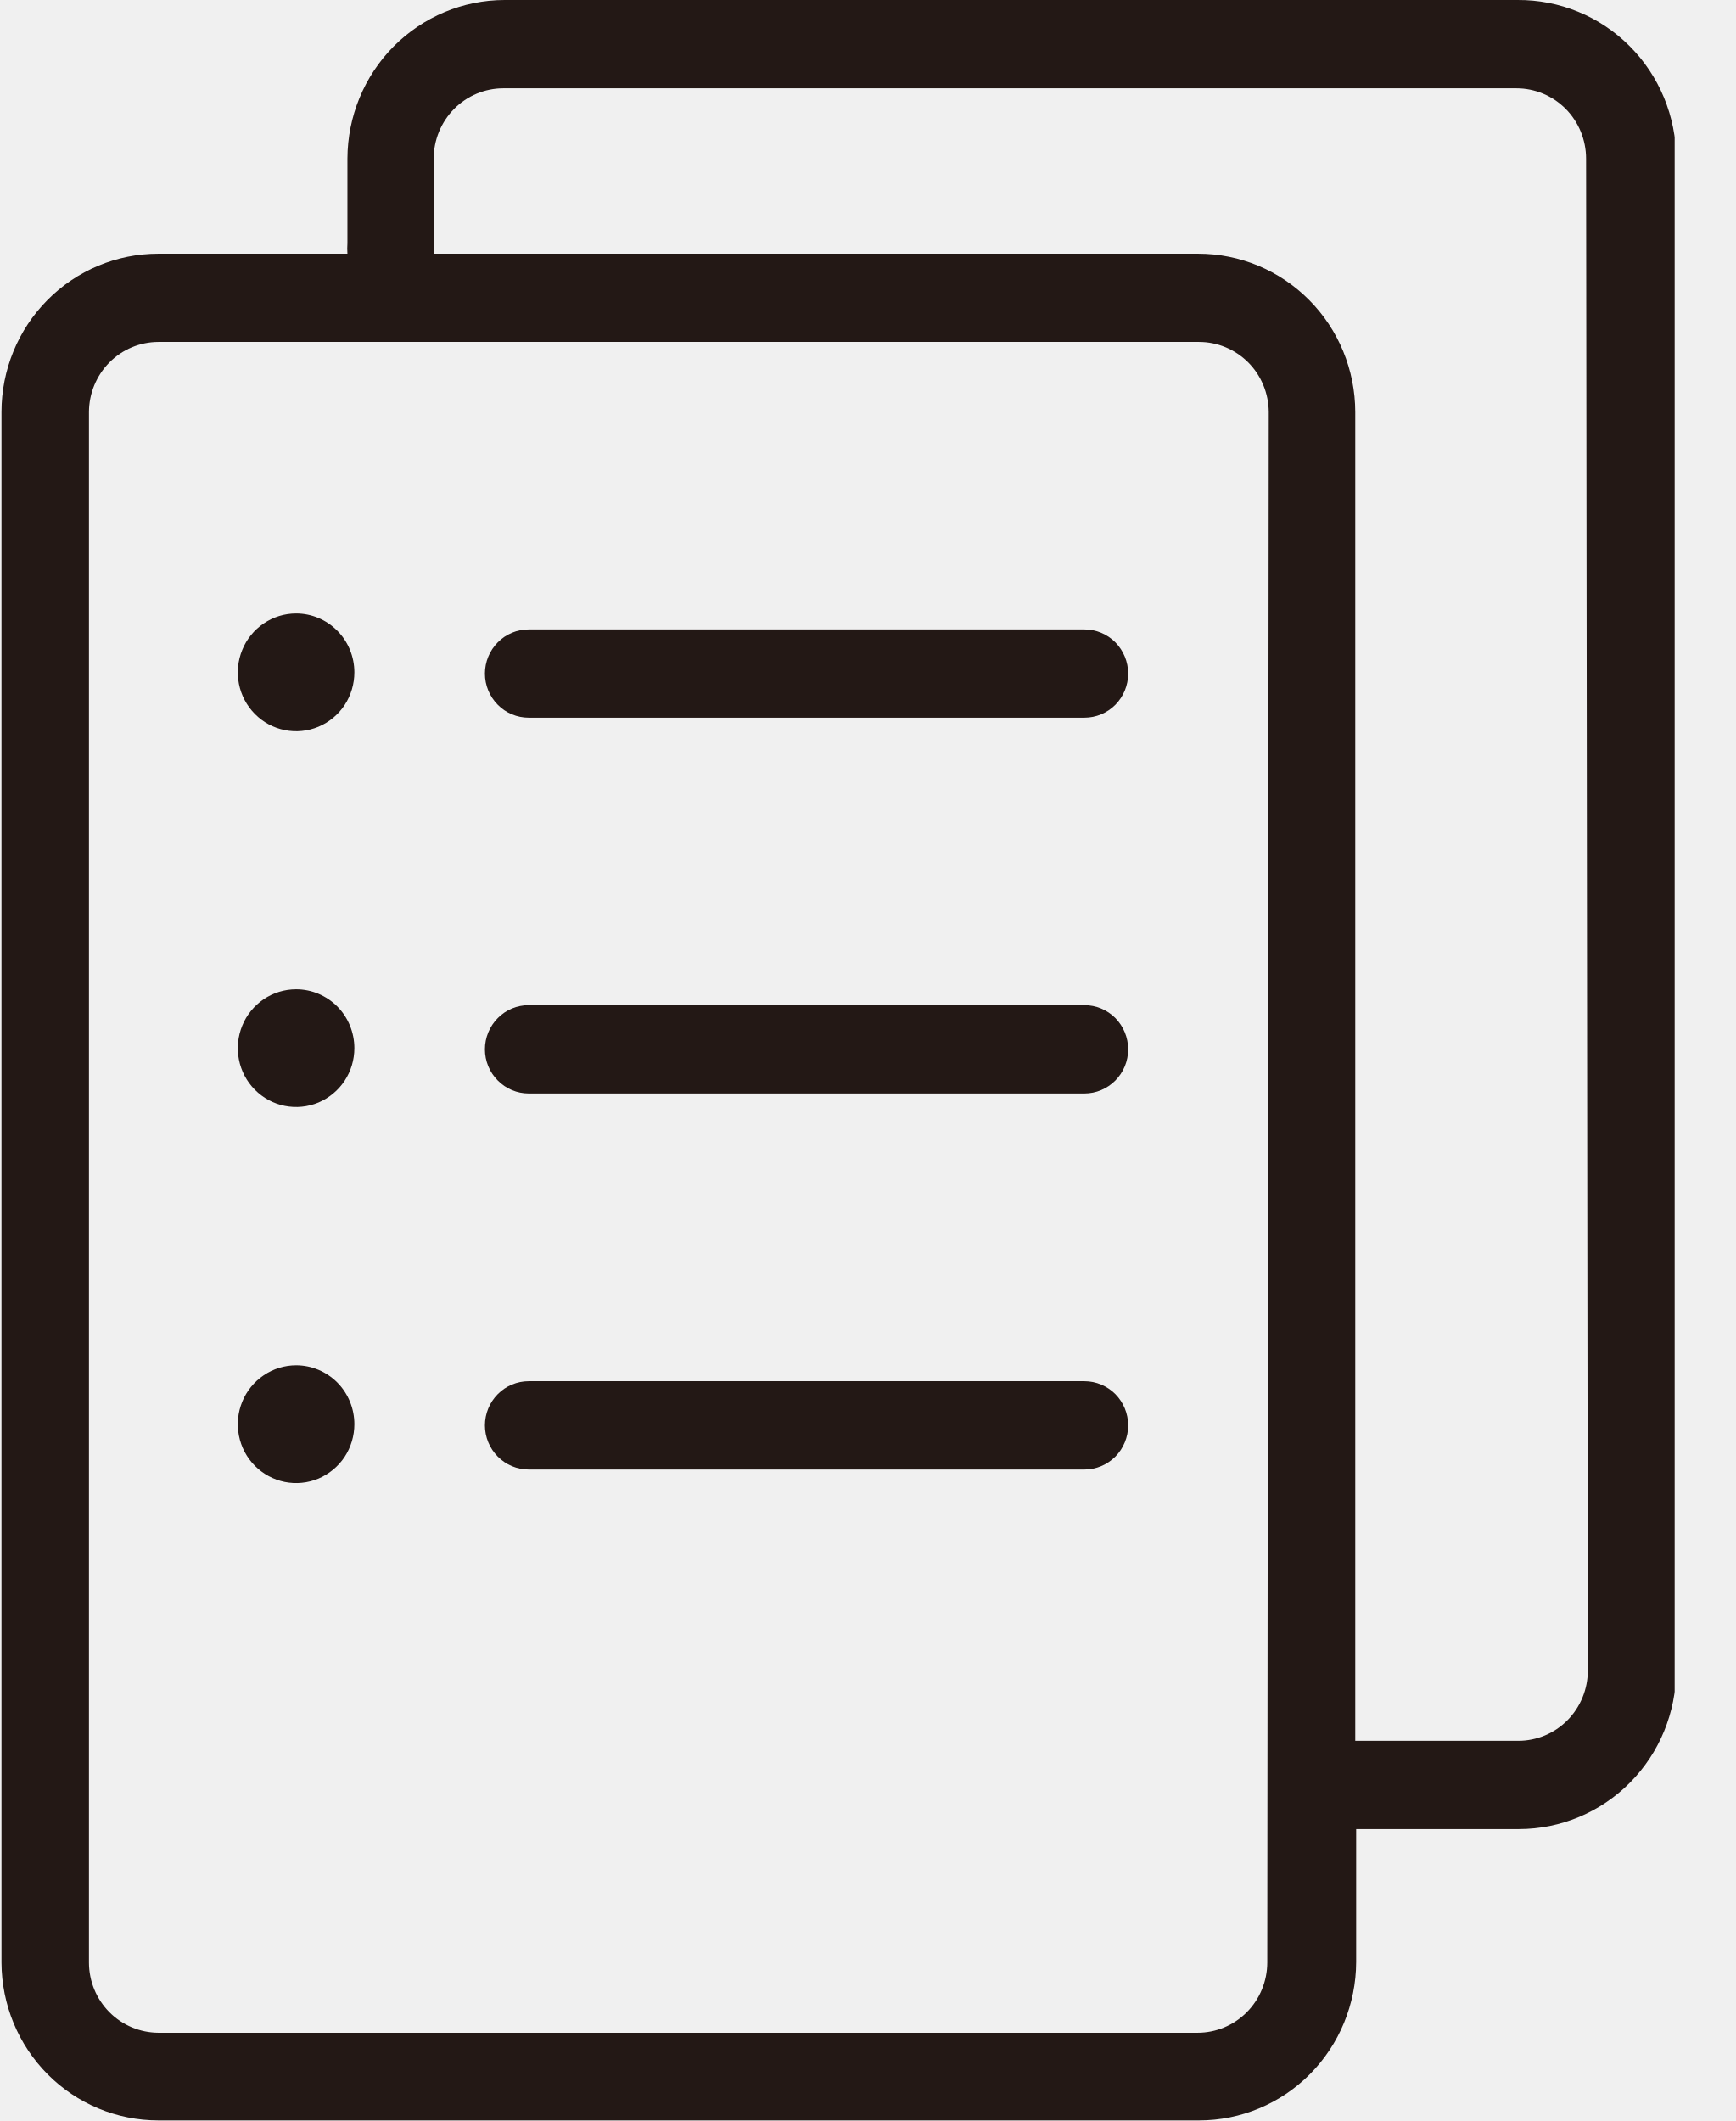
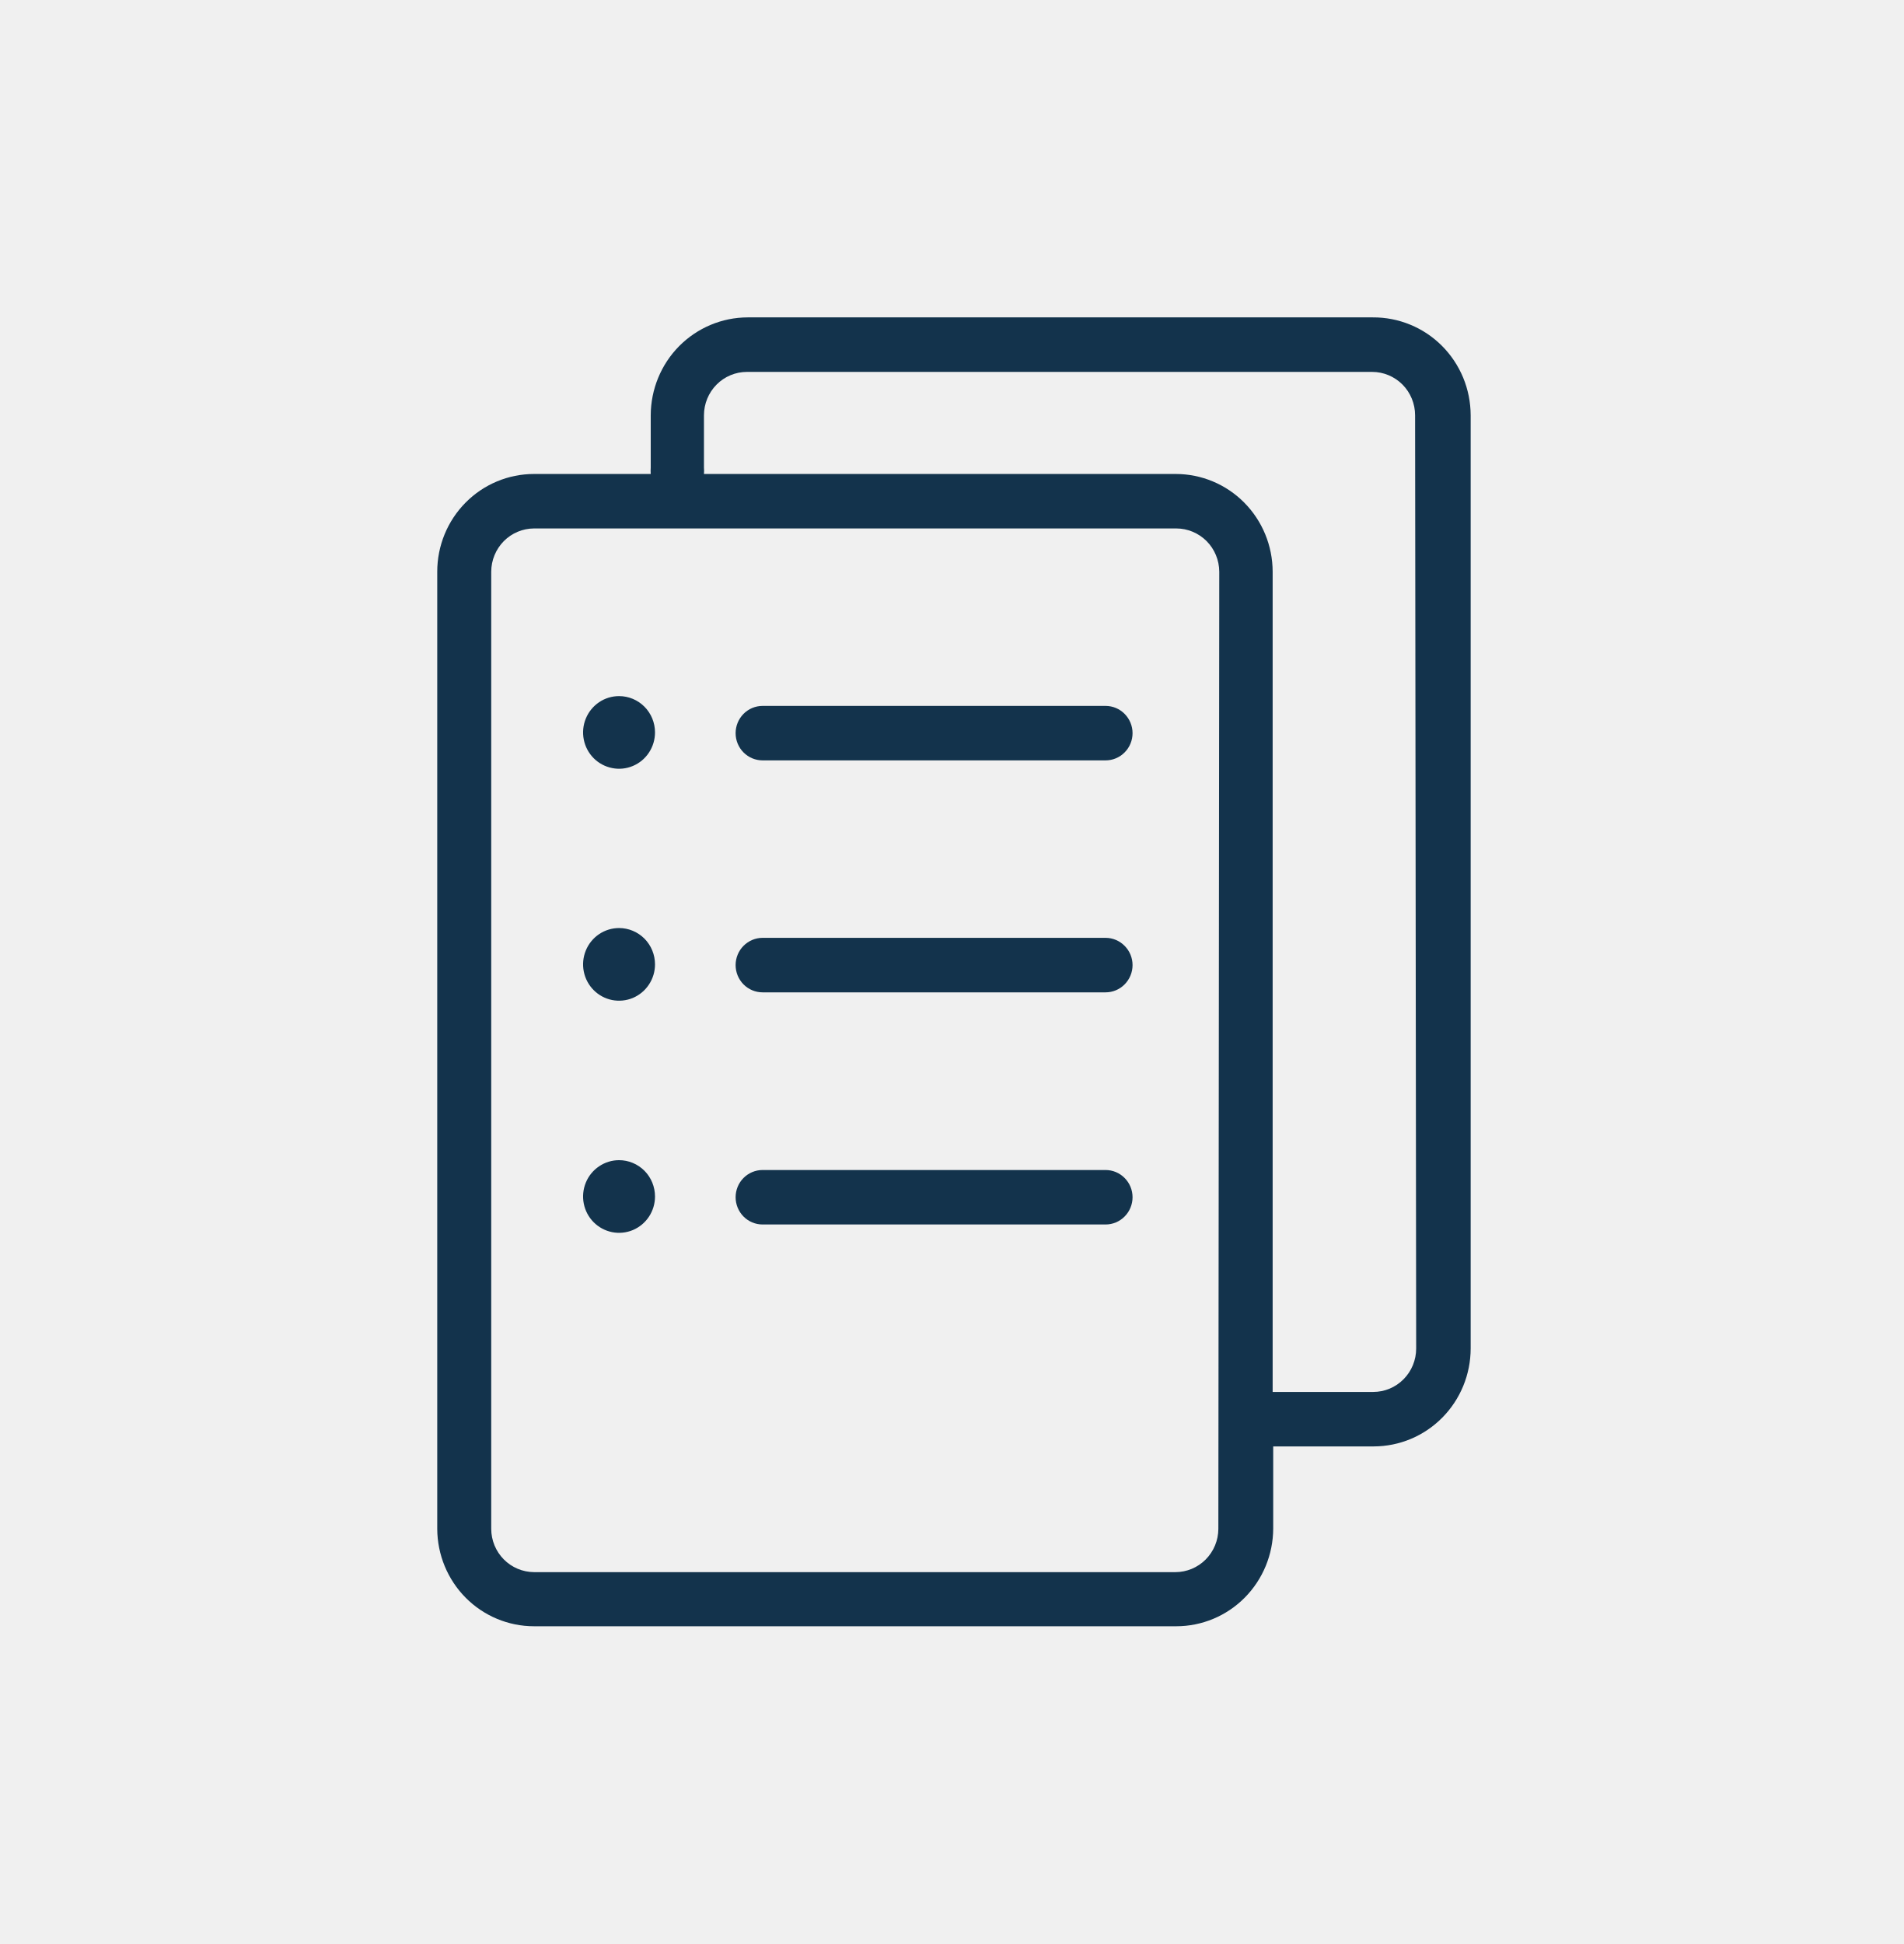
- <svg xmlns="http://www.w3.org/2000/svg" width="27" height="33" viewBox="0 0 27 33" fill="none">
-   <g clip-path="url(#clip0)">
-     <path d="M23.61 6.78664e-05H7.849C7.201 0.001 6.581 0.262 6.122 0.724C5.664 1.187 5.407 1.814 5.405 2.468V3.786C5.401 3.84 5.401 3.893 5.405 3.947H2.463C1.816 3.947 1.195 4.206 0.738 4.668C0.28 5.13 0.023 5.756 0.023 6.41V30.537C0.026 31.189 0.284 31.813 0.741 32.273C1.198 32.733 1.817 32.991 2.463 32.991H18.654C19.301 32.991 19.922 32.732 20.38 32.27C20.838 31.808 21.096 31.181 21.098 30.528V28.458H23.632C24.28 28.457 24.901 28.197 25.359 27.734C25.817 27.272 26.075 26.645 26.076 25.991V2.468C26.076 2.142 26.011 1.819 25.887 1.519C25.762 1.218 25.58 0.945 25.351 0.716C25.122 0.487 24.85 0.305 24.551 0.183C24.252 0.06 23.932 -0.002 23.61 6.78664e-05ZM19.715 30.537C19.714 30.826 19.599 31.104 19.396 31.308C19.193 31.512 18.918 31.627 18.631 31.627H2.463C2.177 31.625 1.903 31.51 1.701 31.306C1.499 31.102 1.385 30.826 1.384 30.537V6.41C1.385 6.121 1.499 5.845 1.701 5.64C1.903 5.436 2.177 5.321 2.463 5.32H18.654C18.94 5.32 19.215 5.435 19.419 5.639C19.622 5.843 19.736 6.12 19.738 6.41L19.715 30.537ZM24.702 25.991C24.702 26.281 24.588 26.559 24.385 26.765C24.182 26.97 23.906 27.085 23.619 27.085H21.084V6.41C21.083 5.756 20.825 5.129 20.367 4.668C19.909 4.206 19.288 3.947 18.64 3.947H6.747C6.752 3.893 6.752 3.84 6.747 3.786V2.468C6.747 2.178 6.862 1.899 7.065 1.694C7.268 1.489 7.544 1.374 7.831 1.374H23.591C23.879 1.374 24.154 1.489 24.358 1.694C24.561 1.899 24.675 2.178 24.675 2.468L24.702 25.991Z" fill="#231815" />
-     <path d="M16.871 15.639H8.225C8.044 15.639 7.871 15.711 7.744 15.84C7.616 15.969 7.544 16.144 7.544 16.326C7.544 16.508 7.616 16.683 7.744 16.811C7.871 16.94 8.044 17.013 8.225 17.013H16.871C17.051 17.013 17.224 16.94 17.352 16.811C17.479 16.683 17.551 16.508 17.551 16.326C17.551 16.144 17.479 15.969 17.352 15.84C17.224 15.711 17.051 15.639 16.871 15.639Z" fill="#231815" />
-     <path d="M16.871 9.793H8.225C8.044 9.793 7.871 9.865 7.744 9.994C7.616 10.123 7.544 10.298 7.544 10.48C7.544 10.662 7.616 10.836 7.744 10.965C7.871 11.094 8.044 11.166 8.225 11.166H16.871C17.051 11.166 17.224 11.094 17.352 10.965C17.479 10.836 17.551 10.662 17.551 10.48C17.551 10.298 17.479 10.123 17.352 9.994C17.224 9.865 17.051 9.793 16.871 9.793Z" fill="#231815" />
-     <path d="M16.871 21.49H8.225C8.044 21.49 7.871 21.563 7.744 21.691C7.616 21.82 7.544 21.995 7.544 22.177C7.544 22.359 7.616 22.534 7.744 22.663C7.871 22.791 8.044 22.864 8.225 22.864H16.871C17.051 22.864 17.224 22.791 17.352 22.663C17.479 22.534 17.551 22.359 17.551 22.177C17.551 21.995 17.479 21.82 17.352 21.691C17.224 21.563 17.051 21.49 16.871 21.49Z" fill="#231815" />
-     <path d="M4.607 9.545C4.427 9.545 4.252 9.599 4.103 9.7C3.954 9.8 3.837 9.943 3.769 10.111C3.7 10.278 3.682 10.462 3.717 10.64C3.752 10.817 3.838 10.98 3.965 11.108C4.092 11.237 4.254 11.324 4.43 11.359C4.606 11.395 4.788 11.376 4.954 11.307C5.119 11.238 5.261 11.12 5.361 10.97C5.46 10.819 5.513 10.642 5.513 10.461C5.513 10.218 5.418 9.985 5.248 9.814C5.078 9.642 4.847 9.545 4.607 9.545Z" fill="#231815" />
-     <path d="M4.607 15.392C4.427 15.392 4.252 15.446 4.103 15.546C3.954 15.647 3.837 15.79 3.769 15.957C3.7 16.125 3.682 16.309 3.717 16.486C3.752 16.664 3.838 16.827 3.965 16.955C4.092 17.083 4.254 17.171 4.43 17.206C4.606 17.241 4.788 17.223 4.954 17.154C5.119 17.084 5.261 16.967 5.361 16.816C5.46 16.666 5.513 16.489 5.513 16.308C5.513 16.065 5.418 15.832 5.248 15.66C5.078 15.489 4.847 15.392 4.607 15.392Z" fill="#231815" />
-     <path d="M4.607 21.243C4.427 21.243 4.252 21.297 4.103 21.398C3.954 21.498 3.837 21.641 3.769 21.808C3.7 21.976 3.682 22.16 3.717 22.337C3.752 22.515 3.838 22.678 3.965 22.806C4.092 22.934 4.254 23.021 4.43 23.057C4.606 23.092 4.788 23.074 4.954 23.005C5.119 22.935 5.261 22.818 5.361 22.668C5.46 22.517 5.513 22.34 5.513 22.159C5.513 21.916 5.418 21.683 5.248 21.511C5.078 21.34 4.847 21.243 4.607 21.243Z" fill="#231815" />
-   </g>
-   <defs>
-     <clipPath id="clip0">
-       <rect width="26.053" height="33" fill="white" />
-     </clipPath>
-   </defs>
+ <svg xmlns="http://www.w3.org/2000/svg" width="48" height="49" viewBox="0 0 48 49" fill="none">
+   <path d="M34.61 8H18.849C18.201 8.001 17.581 8.262 17.122 8.724C16.664 9.187 16.407 9.814 16.405 10.468V11.786C16.401 11.84 16.401 11.893 16.405 11.947H13.463C12.816 11.947 12.195 12.206 11.738 12.668C11.28 13.13 11.023 13.756 11.023 14.41V38.537C11.026 39.189 11.284 39.813 11.741 40.273C12.198 40.733 12.817 40.991 13.463 40.991H29.654C30.301 40.991 30.922 40.732 31.38 40.27C31.838 39.808 32.096 39.181 32.098 38.528V36.458H34.632C35.28 36.457 35.901 36.197 36.359 35.734C36.817 35.272 37.075 34.645 37.076 33.991V10.468C37.075 10.142 37.011 9.819 36.887 9.519C36.762 9.218 36.58 8.945 36.351 8.716C36.122 8.487 35.85 8.305 35.551 8.183C35.252 8.06 34.932 7.998 34.61 8ZM30.715 38.537C30.714 38.826 30.599 39.103 30.396 39.308C30.193 39.512 29.918 39.627 29.631 39.627H13.463C13.177 39.625 12.903 39.51 12.701 39.306C12.499 39.102 12.385 38.826 12.384 38.537V14.41C12.385 14.121 12.499 13.845 12.701 13.64C12.903 13.436 13.177 13.321 13.463 13.32H29.654C29.94 13.32 30.215 13.435 30.419 13.639C30.622 13.843 30.736 14.12 30.738 14.41L30.715 38.537ZM35.702 33.991C35.702 34.281 35.588 34.559 35.385 34.764C35.182 34.97 34.906 35.085 34.619 35.085H32.084V14.41C32.083 13.756 31.825 13.13 31.367 12.668C30.909 12.206 30.288 11.947 29.64 11.947H17.747C17.752 11.893 17.752 11.84 17.747 11.786V10.468C17.747 10.178 17.862 9.899 18.065 9.694C18.268 9.489 18.544 9.374 18.831 9.374H34.591C34.879 9.374 35.154 9.489 35.358 9.694C35.561 9.899 35.675 10.178 35.675 10.468L35.702 33.991Z" fill="#13334C" />
+   <path d="M27.872 23.639H19.225C19.045 23.639 18.872 23.712 18.744 23.841C18.617 23.969 18.545 24.144 18.545 24.326C18.545 24.508 18.617 24.683 18.744 24.812C18.872 24.941 19.045 25.013 19.225 25.013H27.872C28.052 25.013 28.225 24.941 28.352 24.812C28.48 24.683 28.552 24.508 28.552 24.326C28.552 24.144 28.48 23.969 28.352 23.841C28.225 23.712 28.052 23.639 27.872 23.639Z" fill="#13334C" />
+   <path d="M27.872 17.793H19.225C19.045 17.793 18.872 17.865 18.744 17.994C18.617 18.123 18.545 18.298 18.545 18.48C18.545 18.662 18.617 18.837 18.744 18.965C18.872 19.094 19.045 19.166 19.225 19.166H27.872C28.052 19.166 28.225 19.094 28.352 18.965C28.48 18.837 28.552 18.662 28.552 18.48C28.552 18.298 28.48 18.123 28.352 17.994C28.225 17.865 28.052 17.793 27.872 17.793Z" fill="#13334C" />
+   <path d="M27.872 29.491H19.225C19.045 29.491 18.872 29.563 18.744 29.692C18.617 29.82 18.545 29.995 18.545 30.177C18.545 30.359 18.617 30.534 18.744 30.663C18.872 30.792 19.045 30.864 19.225 30.864H27.872C28.052 30.864 28.225 30.792 28.352 30.663C28.48 30.534 28.552 30.359 28.552 30.177C28.552 29.995 28.48 29.82 28.352 29.692C28.225 29.563 28.052 29.491 27.872 29.491Z" fill="#13334C" />
+   <path d="M15.607 17.546C15.427 17.546 15.252 17.599 15.103 17.7C14.954 17.801 14.837 17.944 14.769 18.111C14.7 18.278 14.682 18.462 14.717 18.64C14.752 18.818 14.838 18.981 14.965 19.109C15.092 19.237 15.254 19.324 15.43 19.359C15.605 19.395 15.788 19.377 15.954 19.307C16.119 19.238 16.261 19.121 16.36 18.97C16.46 18.819 16.513 18.642 16.513 18.461C16.513 18.218 16.418 17.986 16.248 17.814C16.078 17.642 15.847 17.546 15.607 17.546Z" fill="#13334C" />
+   <path d="M15.607 23.392C15.427 23.392 15.252 23.446 15.103 23.546C14.954 23.647 14.837 23.79 14.769 23.957C14.7 24.125 14.682 24.309 14.717 24.486C14.752 24.664 14.838 24.827 14.965 24.955C15.092 25.083 15.254 25.171 15.43 25.206C15.605 25.241 15.788 25.223 15.954 25.154C16.119 25.084 16.261 24.967 16.36 24.816C16.46 24.666 16.513 24.489 16.513 24.308C16.513 24.065 16.418 23.832 16.248 23.66C16.078 23.489 15.847 23.392 15.607 23.392Z" fill="#13334C" />
+   <path d="M15.607 29.243C15.427 29.243 15.252 29.297 15.103 29.398C14.954 29.498 14.837 29.641 14.769 29.808C14.7 29.976 14.682 30.16 14.717 30.337C14.752 30.515 14.838 30.678 14.965 30.806C15.092 30.934 15.254 31.021 15.43 31.057C15.605 31.092 15.788 31.074 15.954 31.005C16.119 30.935 16.261 30.818 16.36 30.668C16.46 30.517 16.513 30.34 16.513 30.159C16.513 29.916 16.418 29.683 16.248 29.511C16.078 29.34 15.847 29.243 15.607 29.243Z" fill="#13334C" />
</svg>
